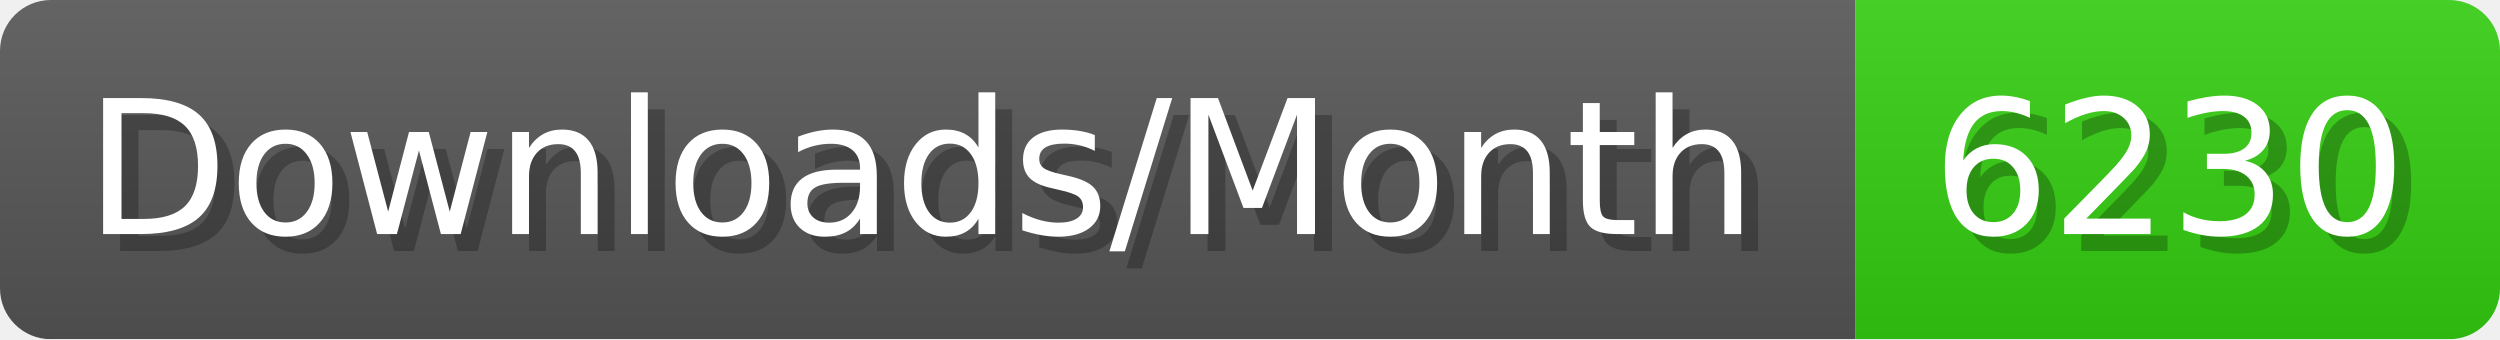
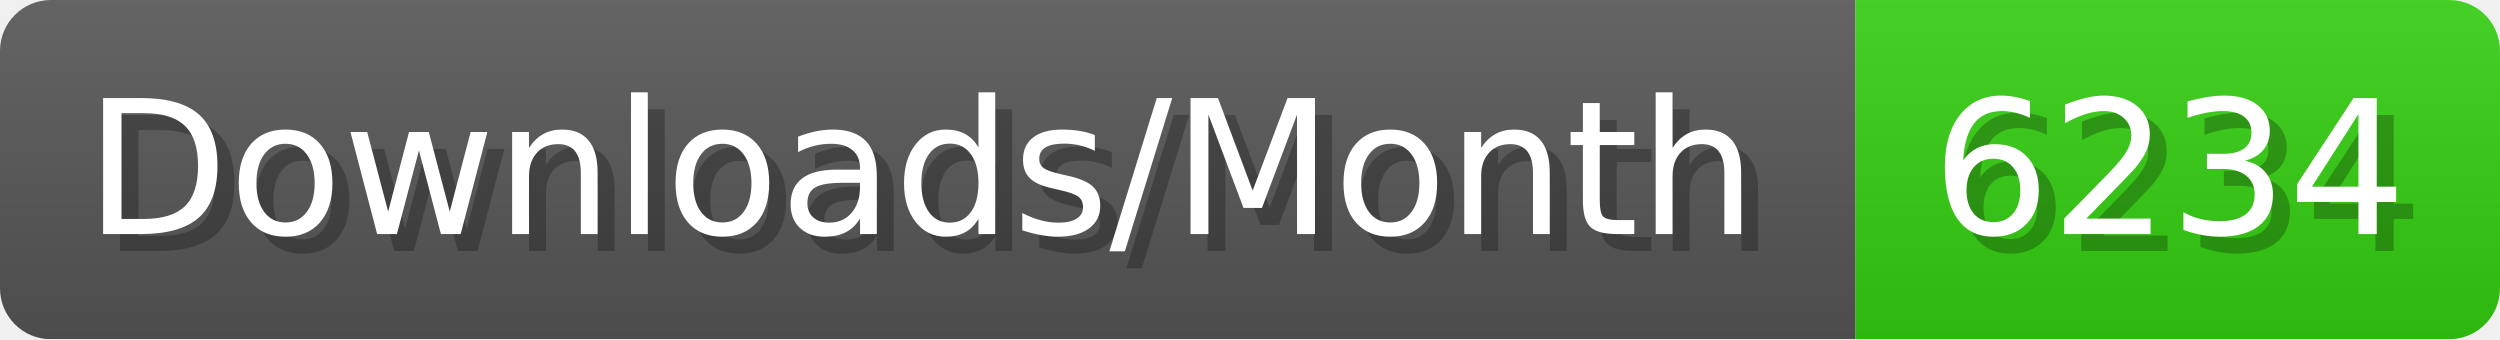
- <svg xmlns="http://www.w3.org/2000/svg" width="147.4" height="20" viewBox="0 0 1474 200" role="img" aria-label="Downloads/Month: 6230">
+ <svg xmlns="http://www.w3.org/2000/svg" width="147.4" height="20" viewBox="0 0 1474 200" role="img" aria-label="Downloads/Month: 6234">
  <linearGradient id="YlXUI" x2="0" y2="100%">
    <stop offset="0" stop-opacity=".1" stop-color="#EEE" />
    <stop offset="1" stop-opacity=".1" />
  </linearGradient>
  <mask id="JHhop">
    <rect width="1474" height="200" rx="30" fill="#FFF" />
  </mask>
  <g mask="url(#JHhop)">
    <rect width="1094" height="200" fill="#555" />
    <rect width="380" height="200" fill="#3C1" x="1094" />
    <rect width="1474" height="200" fill="url(#YlXUI)" />
  </g>
  <g aria-hidden="true" fill="#fff" text-anchor="start" font-family="Verdana,DejaVu Sans,sans-serif" font-size="110">
    <text x="60" y="148" textLength="994" fill="#000" opacity="0.25">Downloads/Month</text>
    <text x="50" y="138" textLength="994">Downloads/Month</text>
-     <text x="1149" y="148" textLength="280" fill="#000" opacity="0.25">6230</text>
-     <text x="1139" y="138" textLength="280">6230</text>
+     <text x="1149" y="148" textLength="280" fill="#000" opacity="0.25">6234</text>
+     <text x="1139" y="138" textLength="280">6234</text>
  </g>
</svg>
